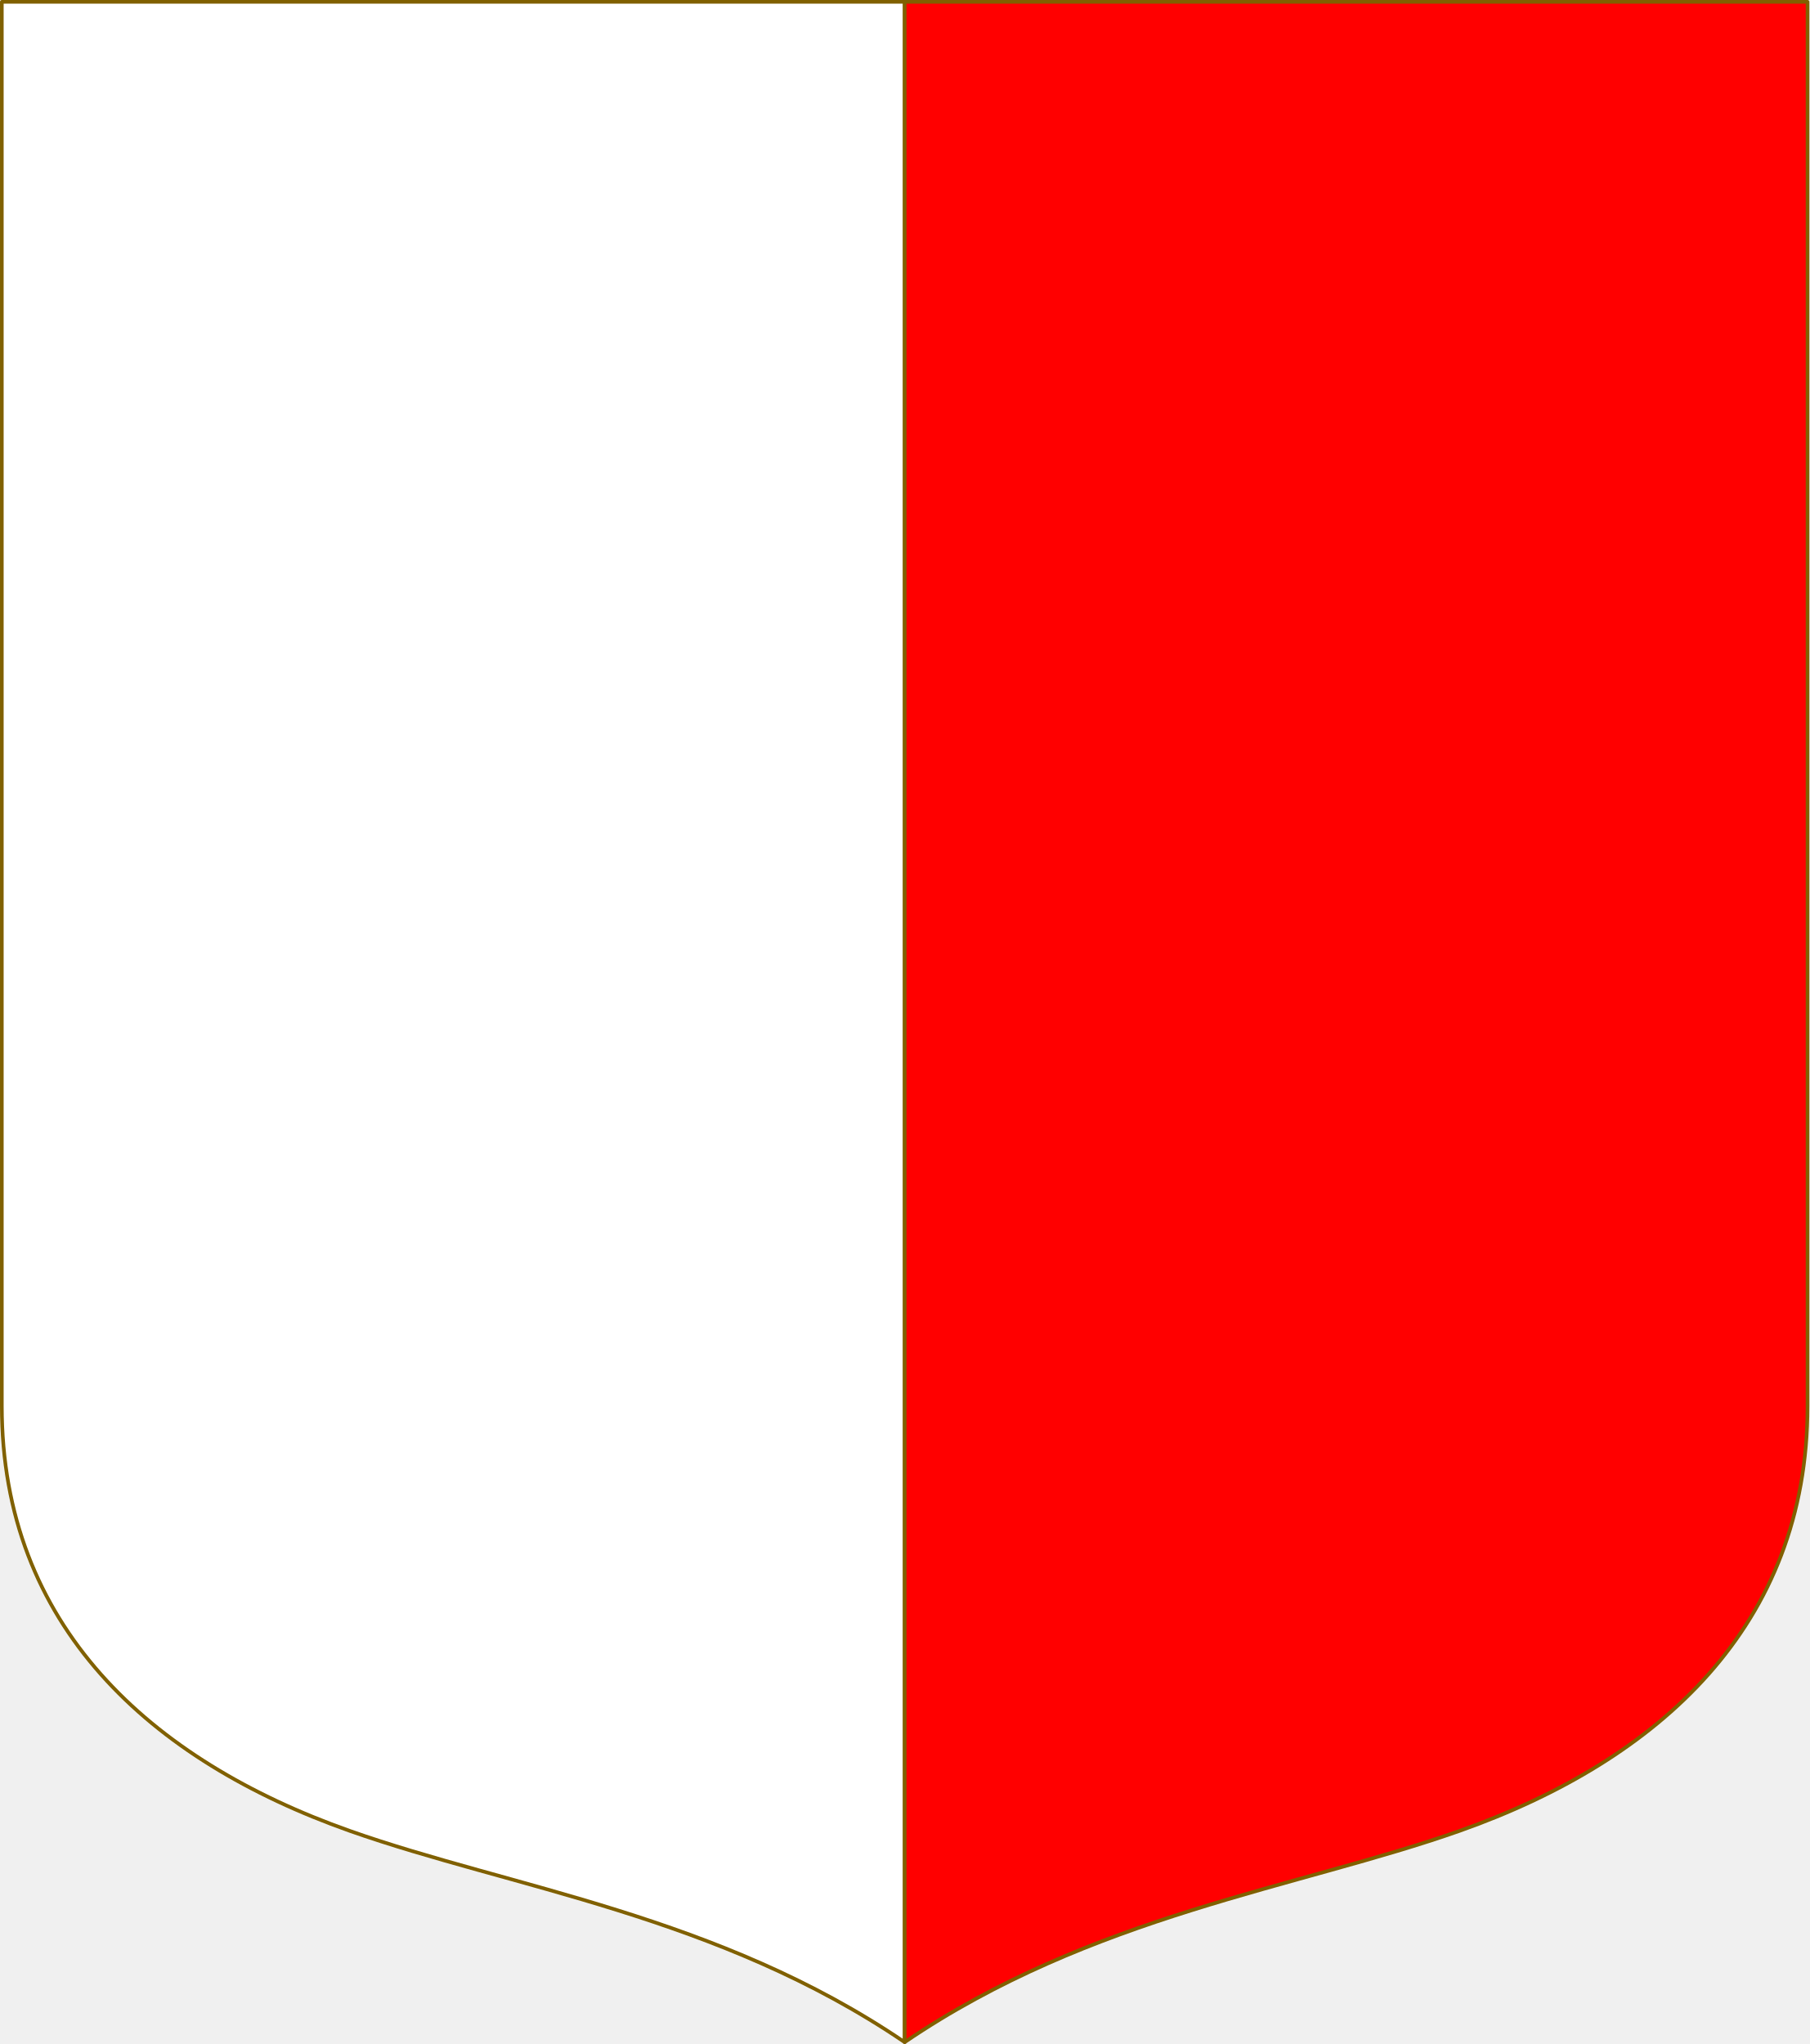
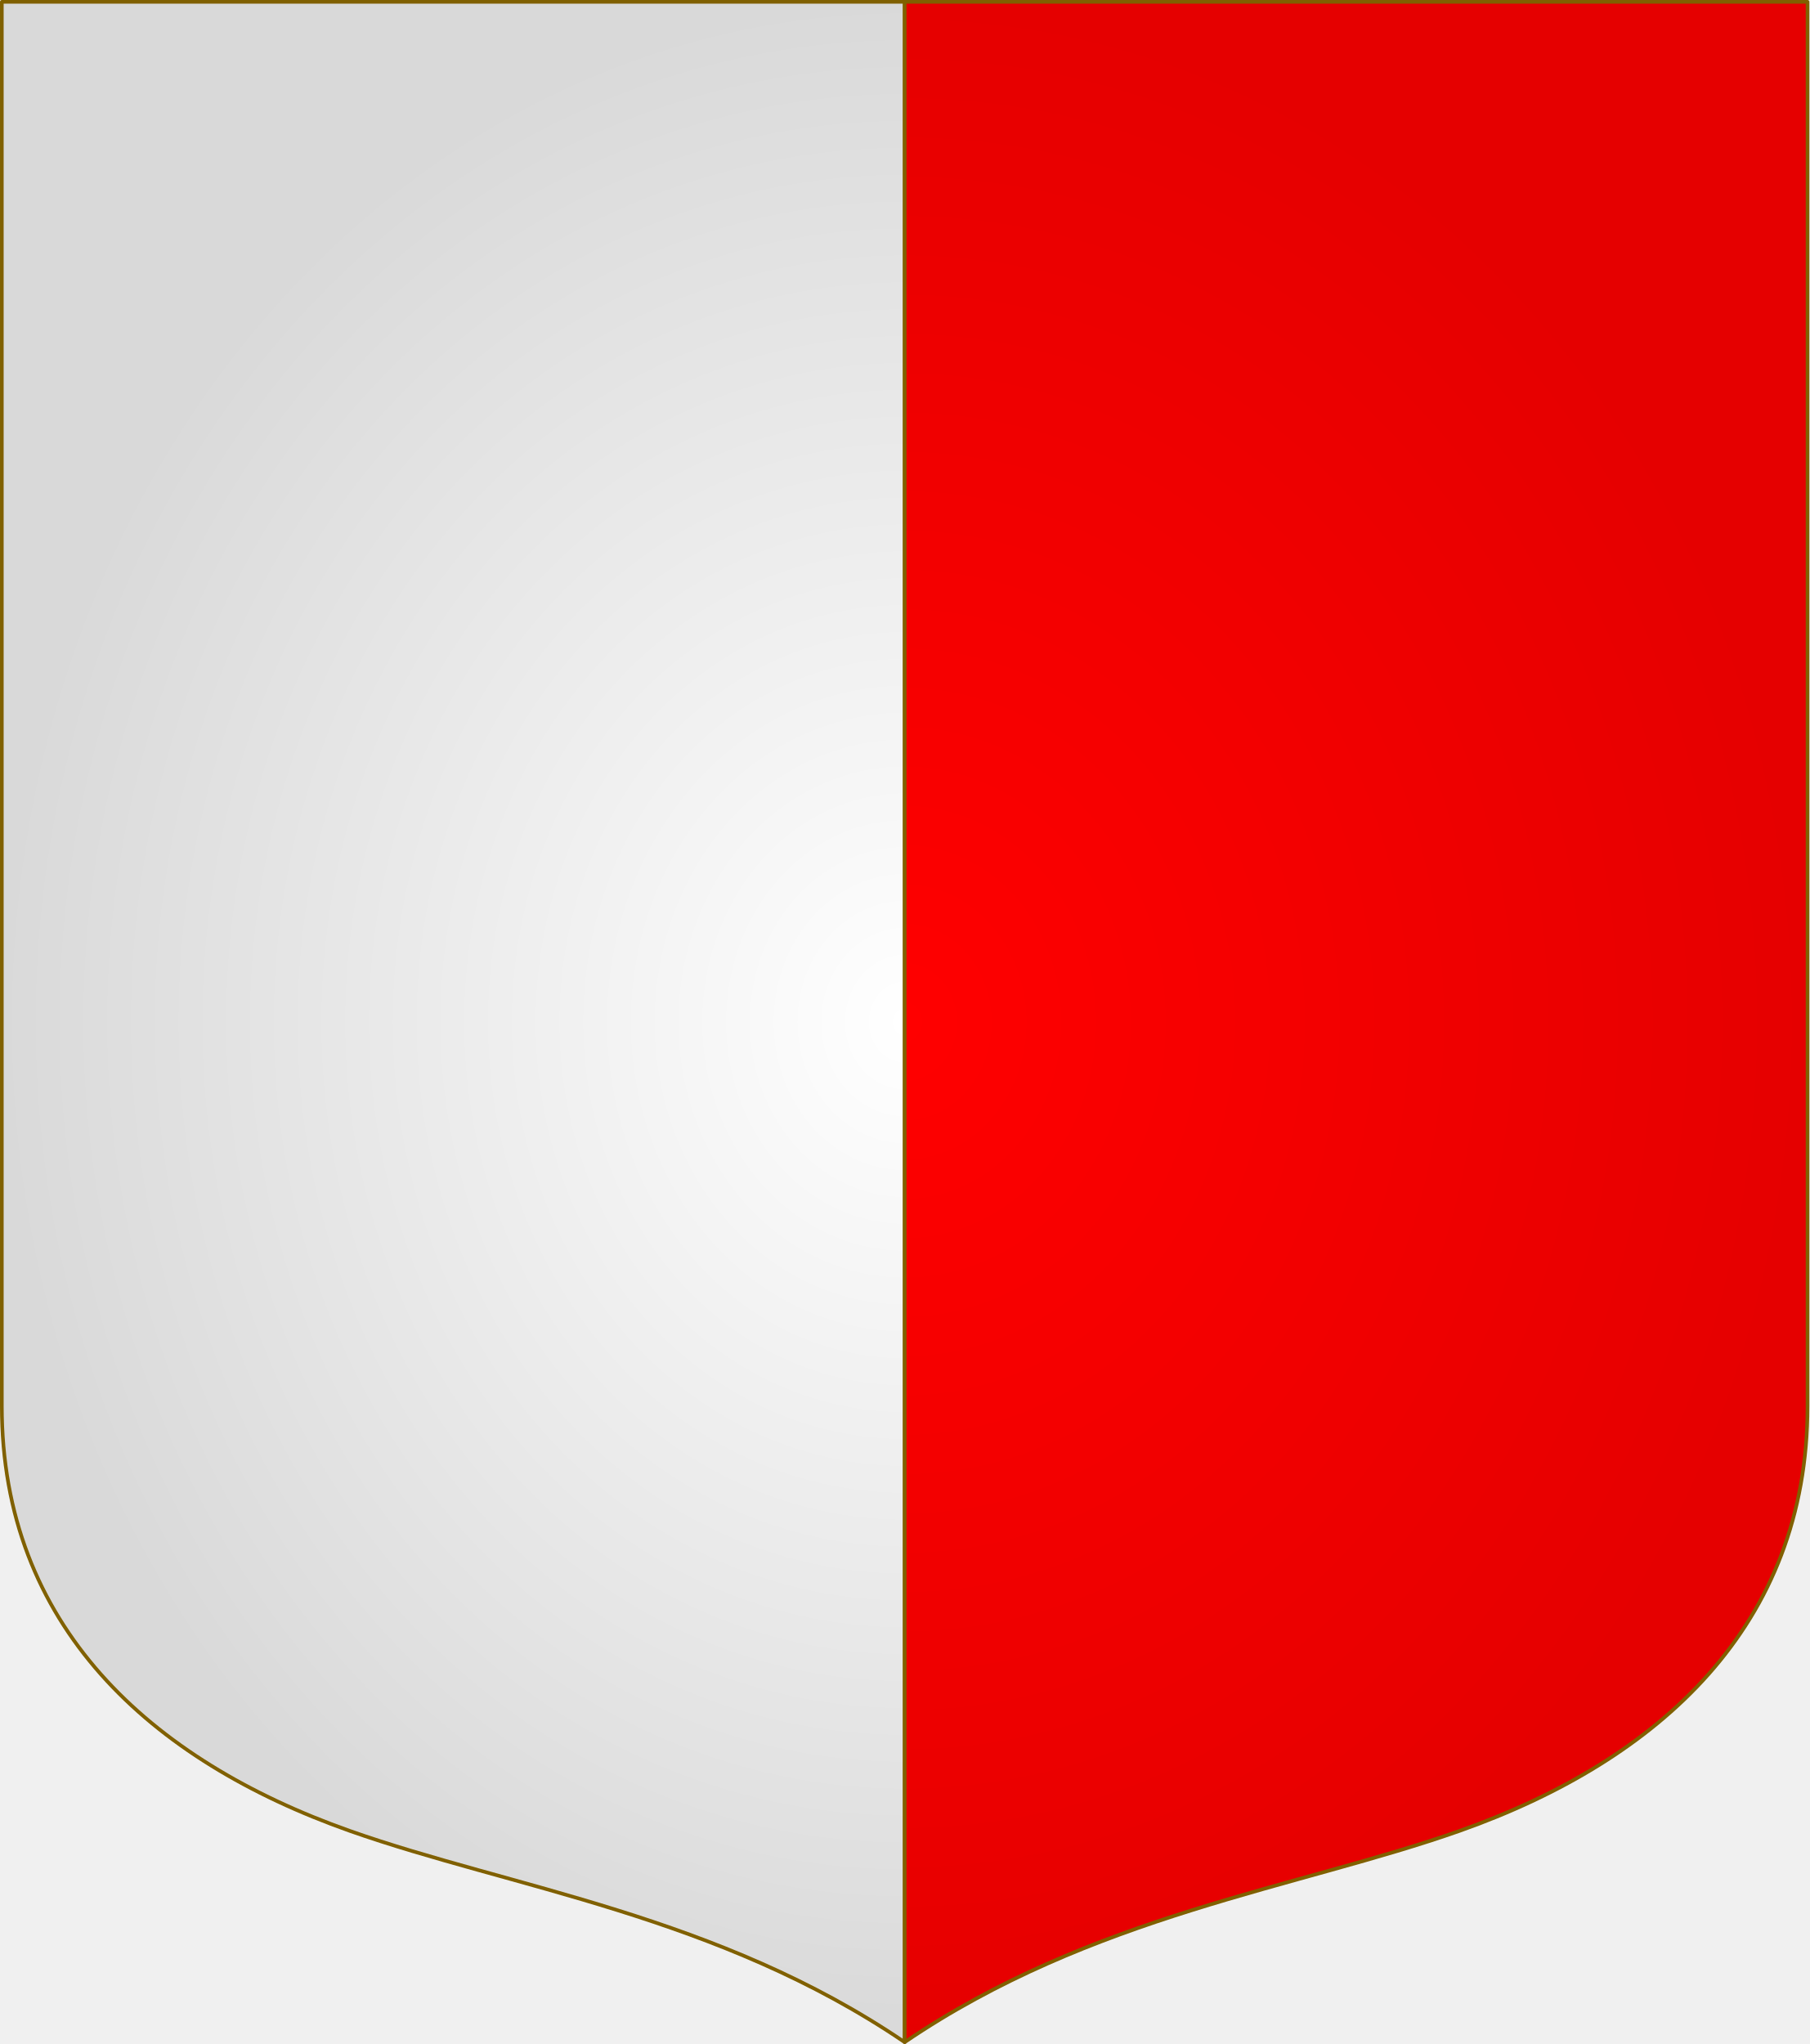
- <svg xmlns="http://www.w3.org/2000/svg" width="498.621" height="563.234" viewBox="0 0 131.927 149.022" version="1.1" id="svg8">
-   <defs id="defs2" />
+ <svg xmlns="http://www.w3.org/2000/svg" xmlns:xlink="http://www.w3.org/1999/xlink" width="498.621" height="563.234" viewBox="0 0 131.927 149.022" version="1.1" id="svg8">
+   <defs id="defs2">
+     <linearGradient id="linearGradient6">
+       <stop style="stop-color:#ff0000;stop-opacity:1;" offset="0" id="stop5" />
+       <stop style="stop-color:#e50000;stop-opacity:1;" offset="1" id="stop6" />
+     </linearGradient>
+     <linearGradient id="linearGradient2">
+       <stop style="stop-color:#ffffff;stop-opacity:1;" offset="0" id="stop2" />
+       <stop style="stop-color:#d9d9d9;stop-opacity:1;" offset="1" id="stop3" />
+     </linearGradient>
+     <radialGradient xlink:href="#linearGradient2" id="radialGradient4" gradientUnits="userSpaceOnUse" gradientTransform="matrix(1,0,0,1.129582,0,-30.07324)" cx="-26.08" cy="232.078" fx="-26.08" fy="232.078" r="65.963" />
+     <radialGradient xlink:href="#linearGradient6" id="radialGradient5" gradientUnits="userSpaceOnUse" gradientTransform="matrix(1,0,0,1.129582,0,-30.07324)" cx="-26.08" cy="232.078" fx="-26.08" fy="232.078" r="65.963" />
+   </defs>
  <g id="layer1" transform="translate(92.04375,-157.567)">
    <g id="g13346" style="stroke:#806000;stroke-width:0.265;stroke-linecap:round;stroke-linejoin:round;stroke-miterlimit:4;stroke-dasharray:none;stroke-opacity:1" transform="translate(-129.1241,-148.843)" />
-     <g id="g4218">
-       <g id="g1046">
-         <path id="path4834" d="m -26.08,157.699 h -65.831 v 102.379 c 0,15.993 10.795,25.82 25.36,30.969 11.742,4.151 26.848,6.148 40.471,15.41 z" style="fill:#ffffff;fill-opacity:1;stroke:#806000;stroke-width:0.265;stroke-linecap:round;stroke-linejoin:round;stroke-miterlimit:4;stroke-dasharray:none;stroke-opacity:1" />
-         <path style="fill:#ff0000;fill-opacity:1;stroke:#806000;stroke-width:0.265;stroke-linecap:round;stroke-linejoin:round;stroke-miterlimit:4;stroke-dasharray:none;stroke-opacity:1" d="m -26.08,157.699 h 65.831 v 102.379 c 0,15.993 -10.795,25.82 -25.36,30.969 -11.742,4.151 -26.848,6.148 -40.471,15.41 z" id="path1239" />
-       </g>
-     </g>
+     <path id="path4834" d="m -26.08,157.699 h -65.831 v 102.379 c 0,15.993 10.795,25.82 25.36,30.969 11.742,4.151 26.848,6.148 40.471,15.41 z" style="fill:url(#radialGradient4);fill-opacity:1;stroke:#806000;stroke-width:0.265;stroke-linecap:round;stroke-linejoin:round;stroke-miterlimit:4;stroke-dasharray:none;stroke-opacity:1" />
+     <path style="fill:url(#radialGradient5);fill-opacity:1;stroke:#806000;stroke-width:0.265;stroke-linecap:round;stroke-linejoin:round;stroke-miterlimit:4;stroke-dasharray:none;stroke-opacity:1" d="m -26.08,157.699 h 65.831 v 102.379 c 0,15.993 -10.795,25.82 -25.36,30.969 -11.742,4.151 -26.848,6.148 -40.471,15.41 z" id="path1239" />
  </g>
</svg>
